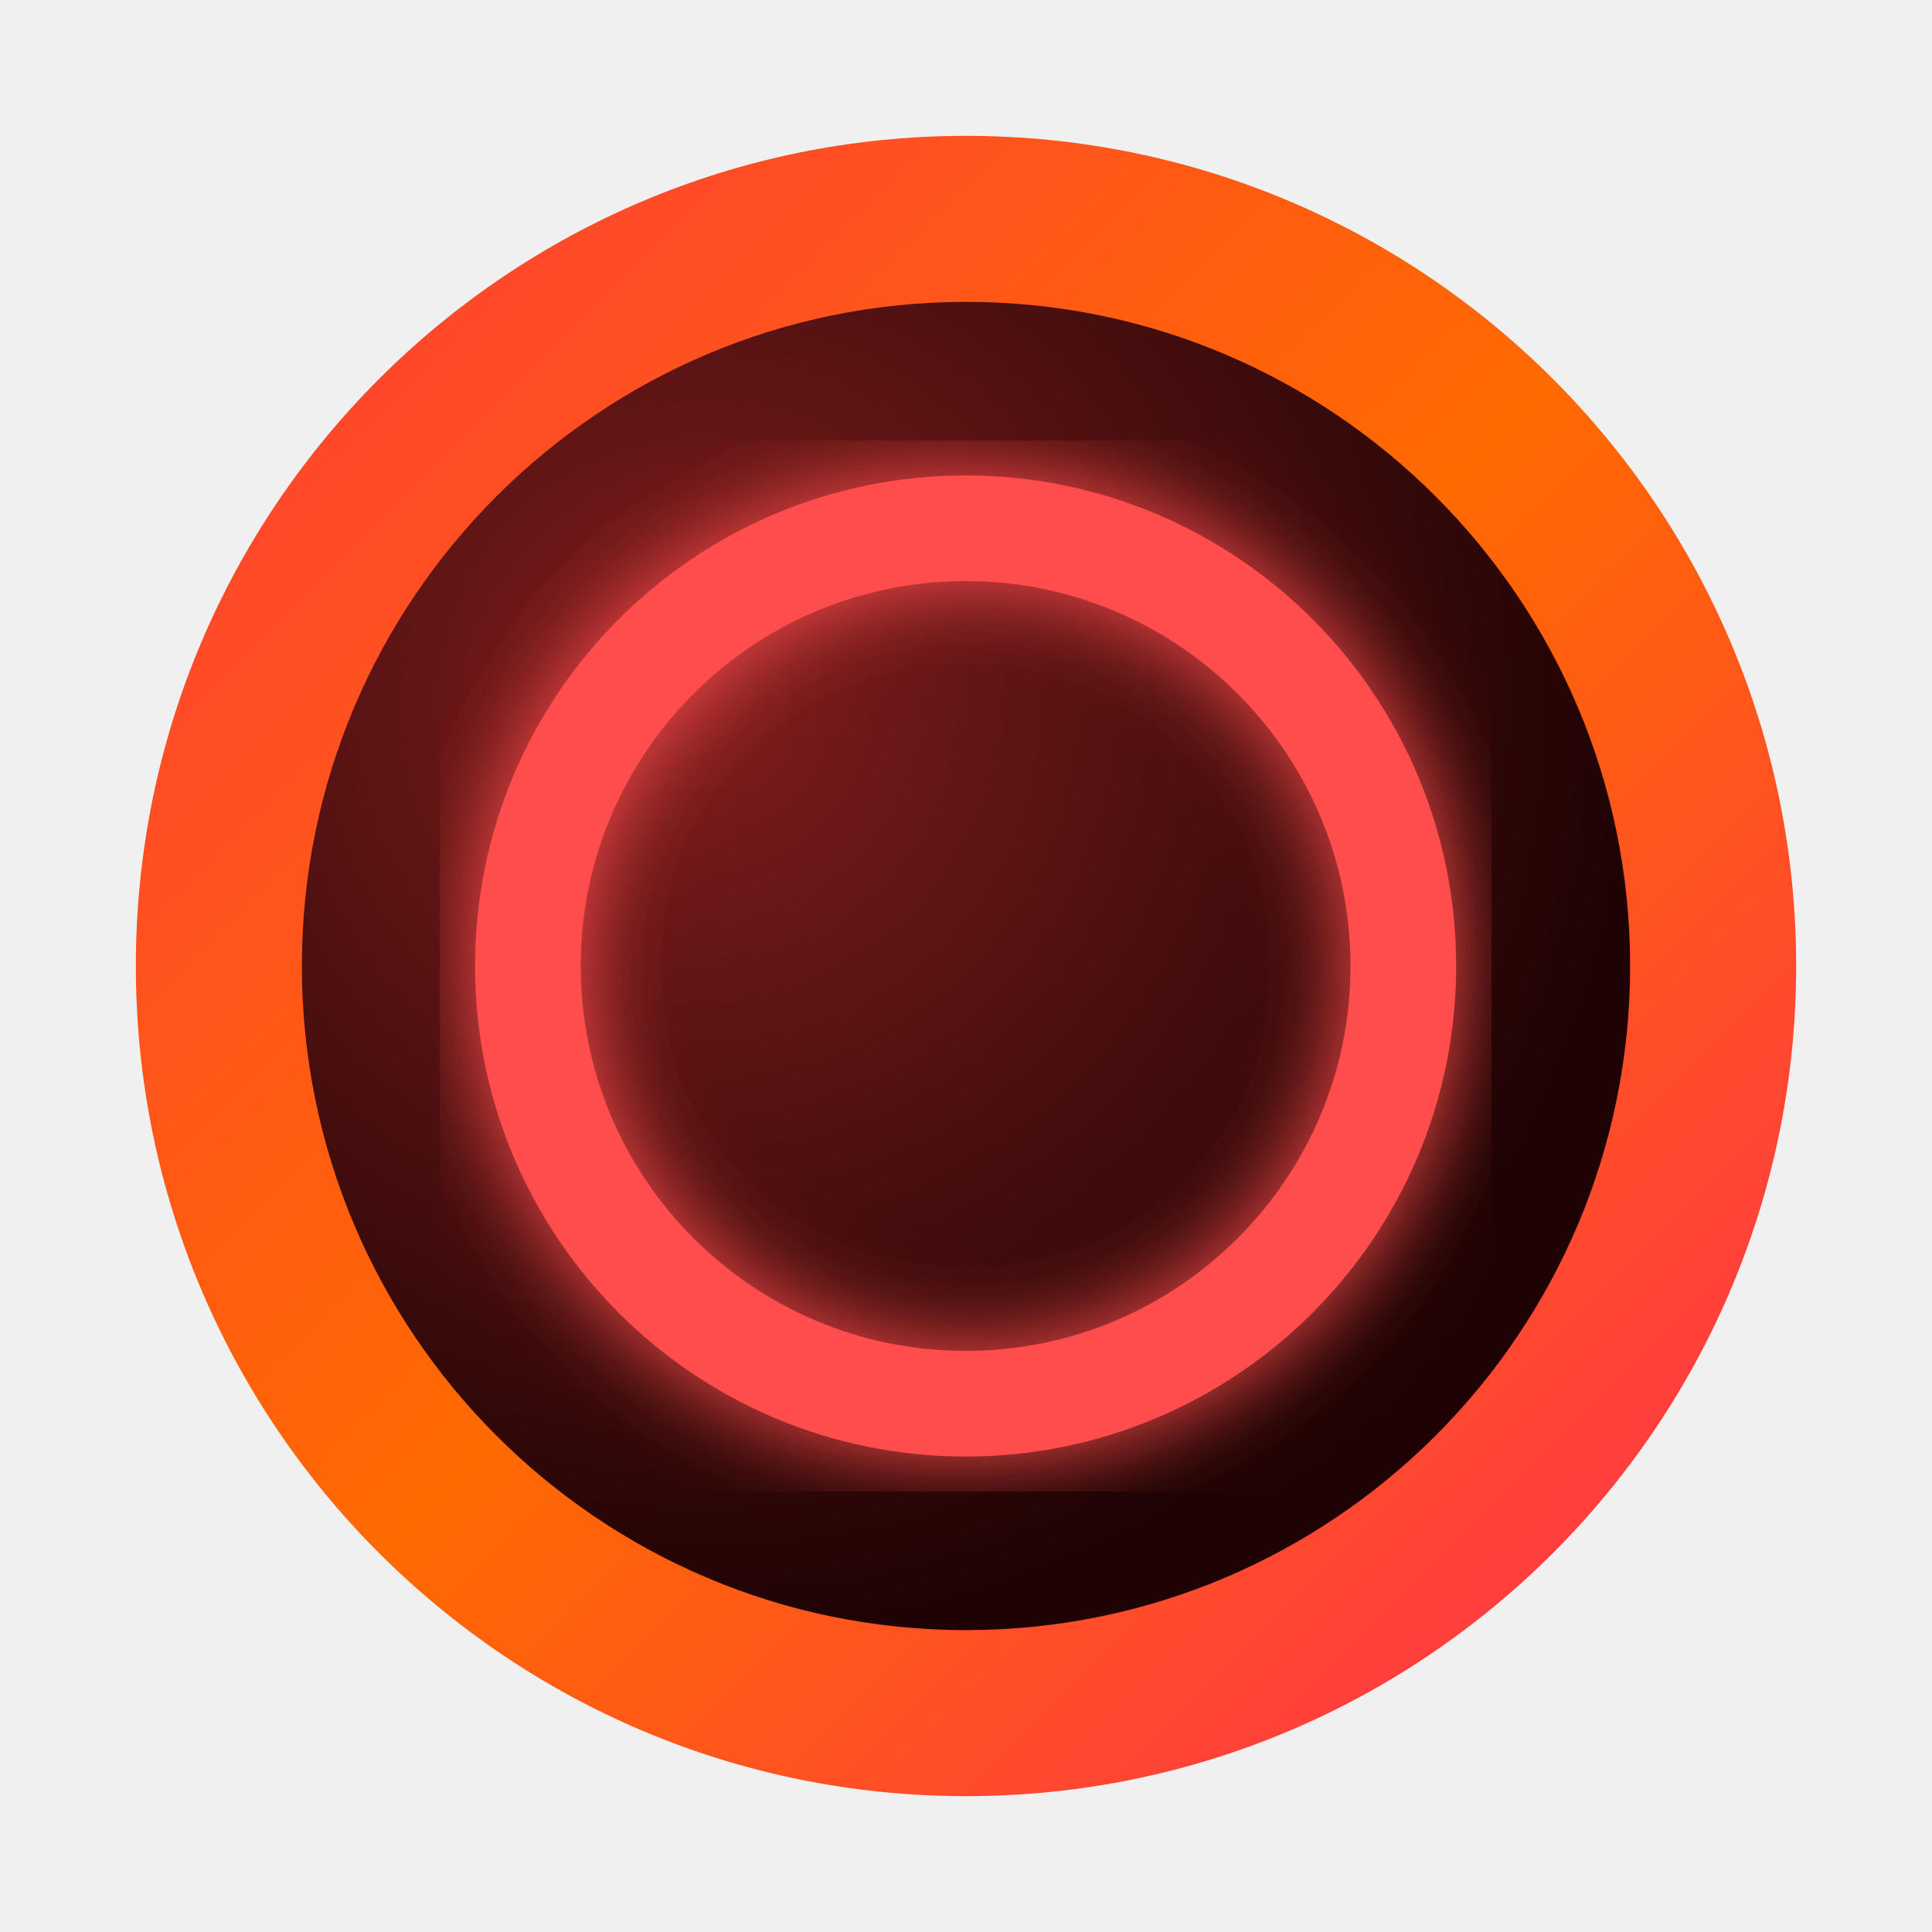
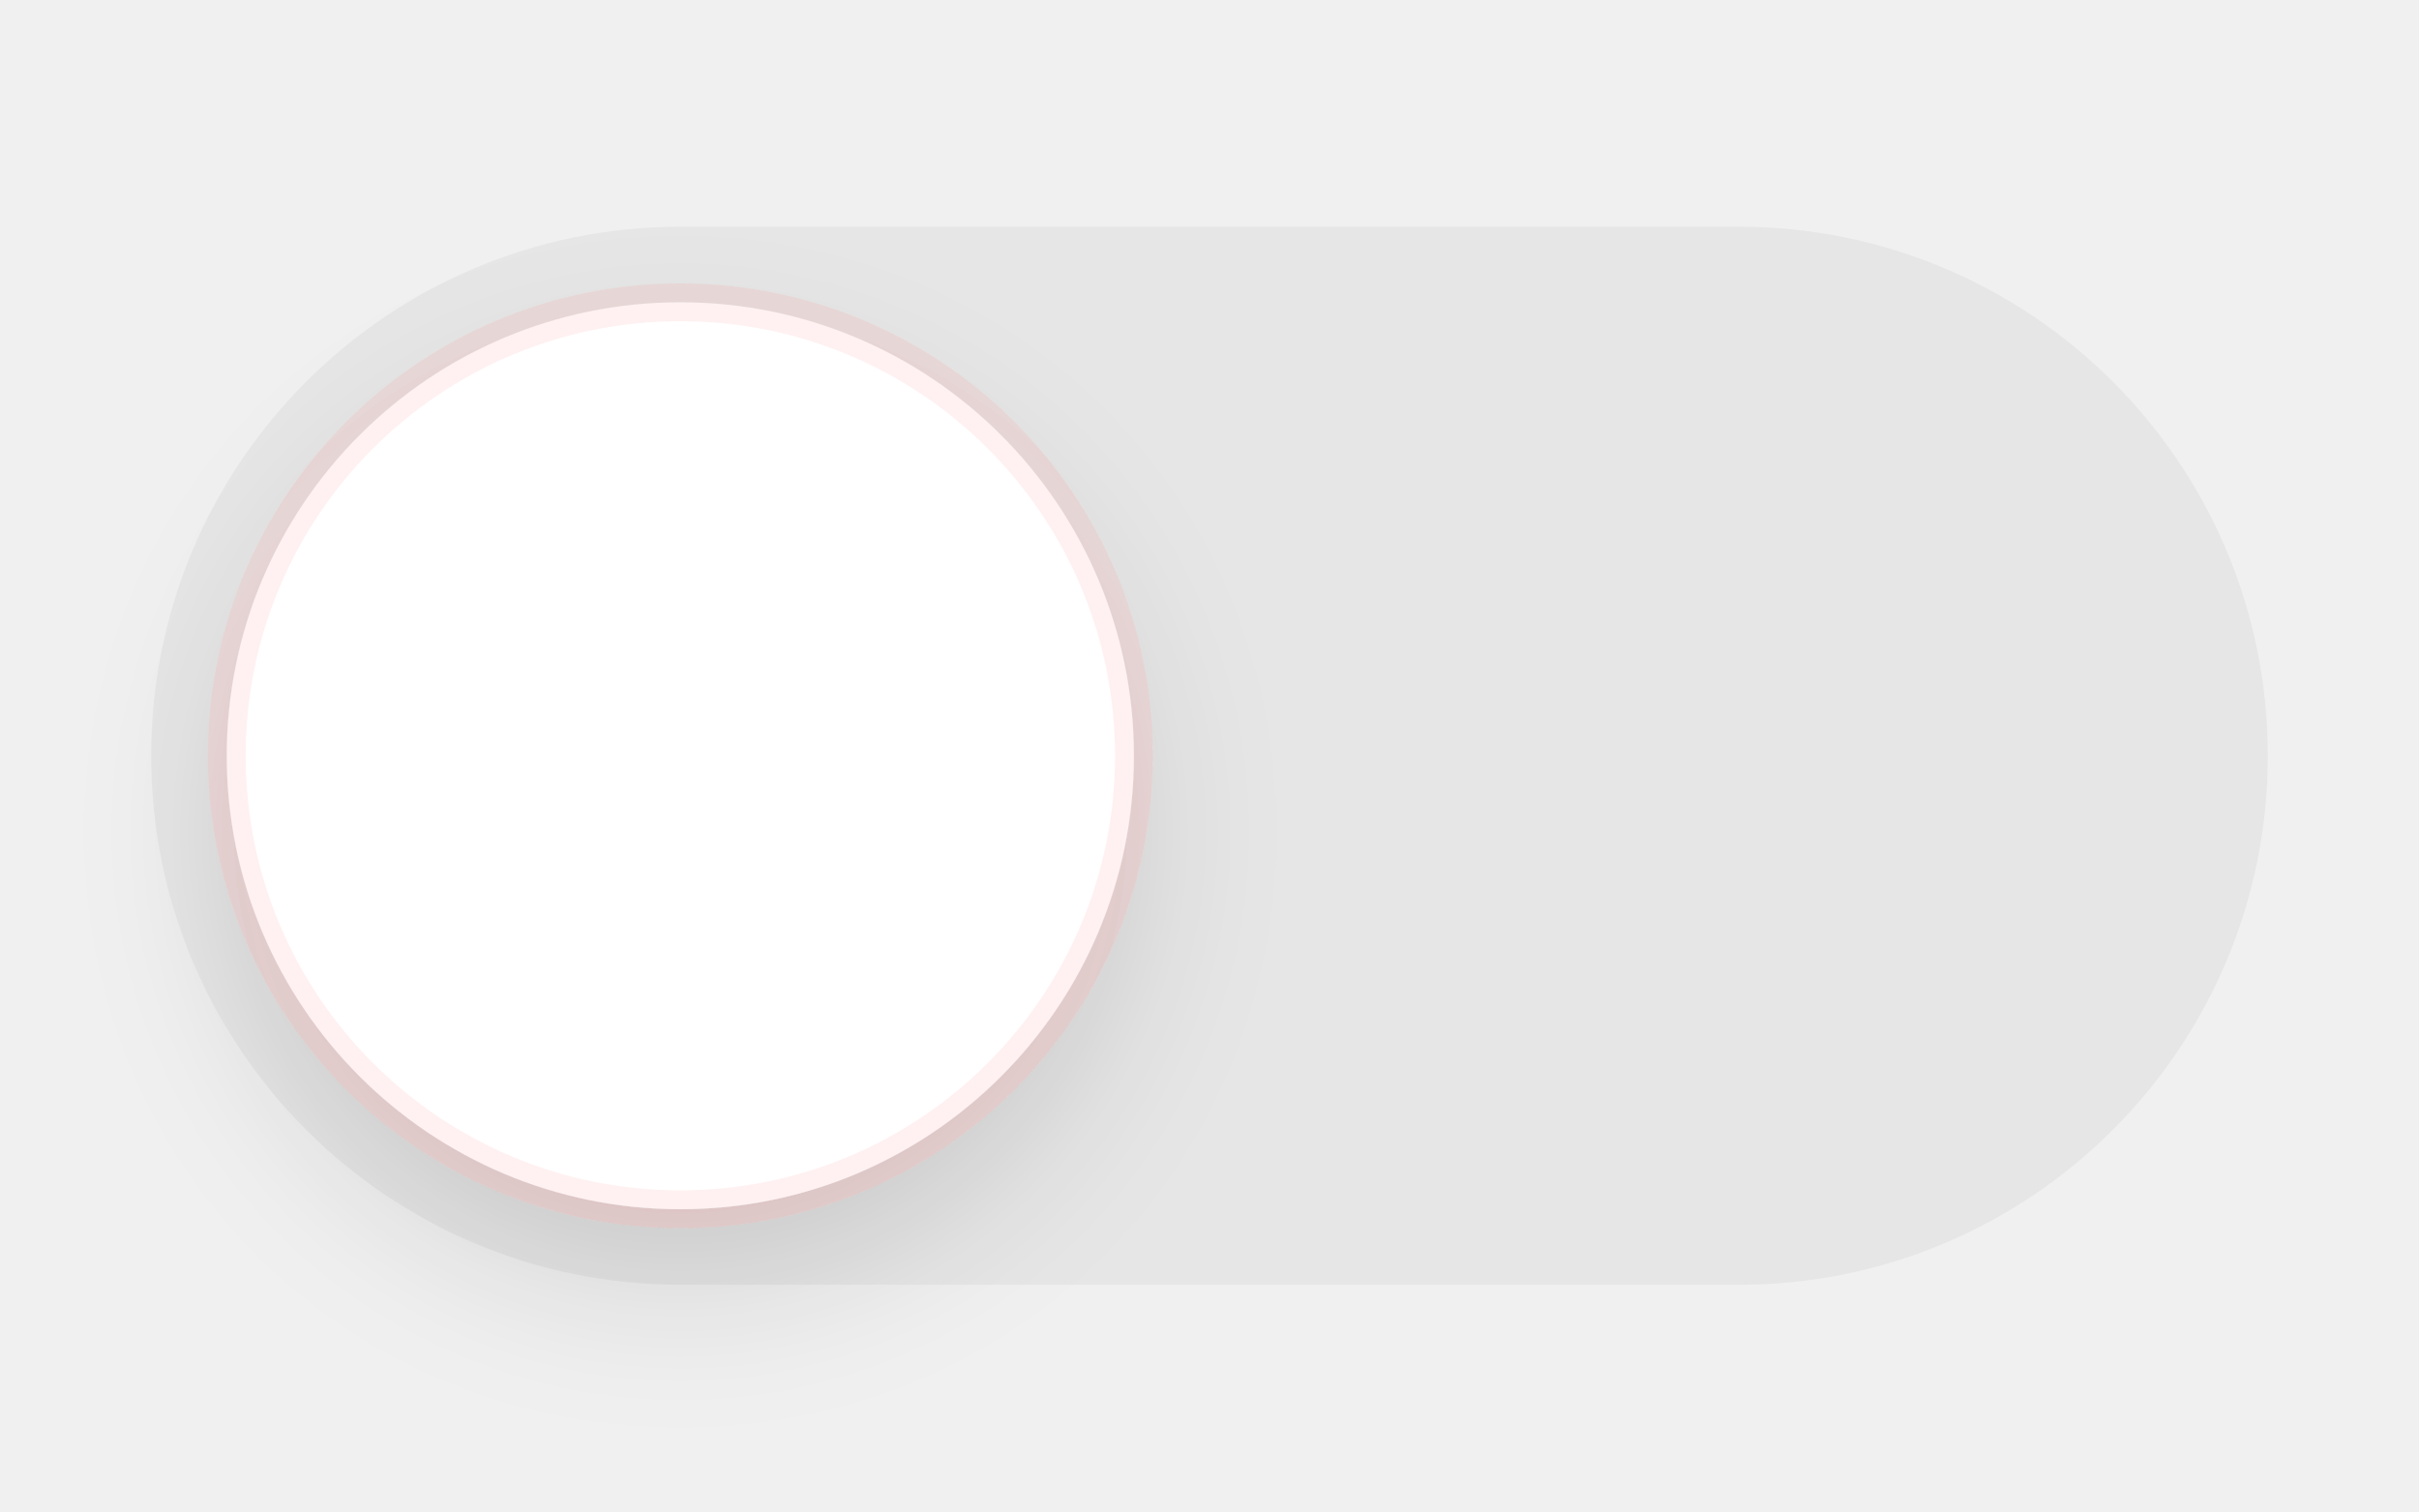
- <svg xmlns="http://www.w3.org/2000/svg" width="256" height="256" viewBox="0 0 256 256">
+ <svg xmlns="http://www.w3.org/2000/svg" width="64" height="40" viewBox="0 0 64 40" role="img" aria-label="红色开关 - 关闭">
  <defs>
-     <linearGradient id="ringGradient" x1="0" y1="0" x2="1" y2="1">
-       <stop offset="0%" stop-color="#ff3b3b" />
-       <stop offset="50%" stop-color="#ff6a00" />
-       <stop offset="100%" stop-color="#ff2d55" />
-     </linearGradient>
-     <radialGradient id="innerGradient" cx="30%" cy="30%" r="70%">
-       <stop offset="0%" stop-color="#7f1d1d" />
-       <stop offset="100%" stop-color="#1f0303" />
-     </radialGradient>
-     <filter id="redGlow">
-       <feGaussianBlur stdDeviation="6" result="blur" />
-       <feMerge>
-         <feMergeNode in="blur" />
-         <feMergeNode in="SourceGraphic" />
-       </feMerge>
+     <filter id="shadow2" x="-50%" y="-50%" width="200%" height="200%">
+       <feDropShadow dx="0" dy="2" stdDeviation="2" flood-color="#000" flood-opacity="0.12" />
    </filter>
  </defs>
-   <circle cx="128" cy="128" r="110" fill="url(#ringGradient)" />
-   <circle cx="128" cy="128" r="88" fill="url(#innerGradient)" />
-   <path d="M128 70            A58 58 0 1 1 127.9 70" fill="none" stroke="#ff4d4d" stroke-width="14" stroke-linecap="round" filter="url(#redGlow)" />
-   <line x1="128" y1="52" x2="128" y2="98" stroke="#ff4d4d" stroke-width="14" stroke-linecap="round" filter="url(#redGlow)" />
+   <rect x="4" y="6" width="56" height="28" rx="14" fill="#e6e6e6" />
+   <g filter="url(#shadow2)">
+     <circle cx="18" cy="20" r="12" fill="#ffffff" stroke="#ff4d4f" stroke-opacity="0.08" />
+   </g>
</svg>
